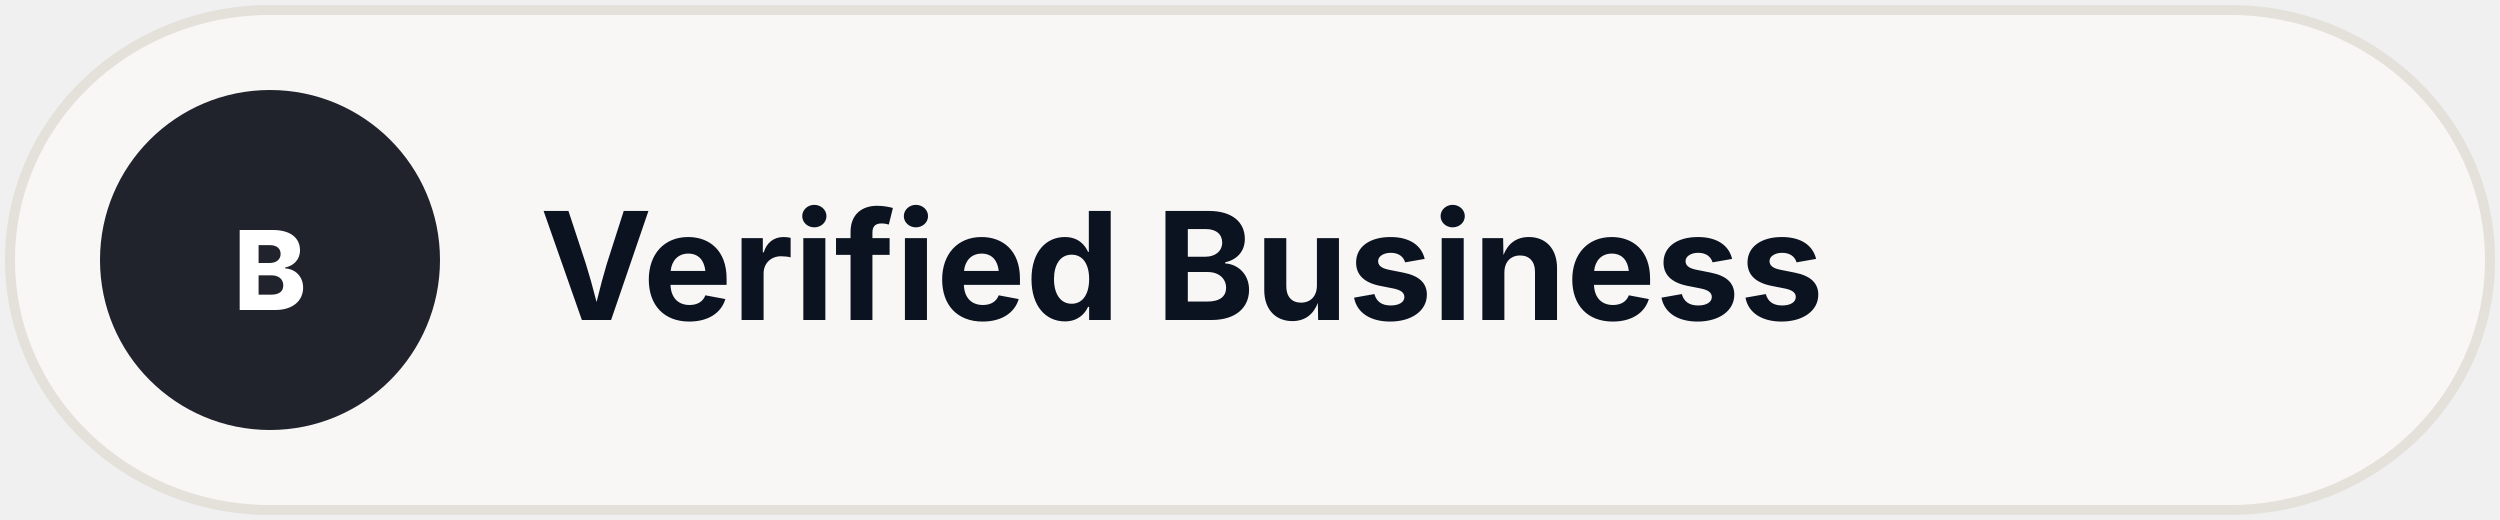
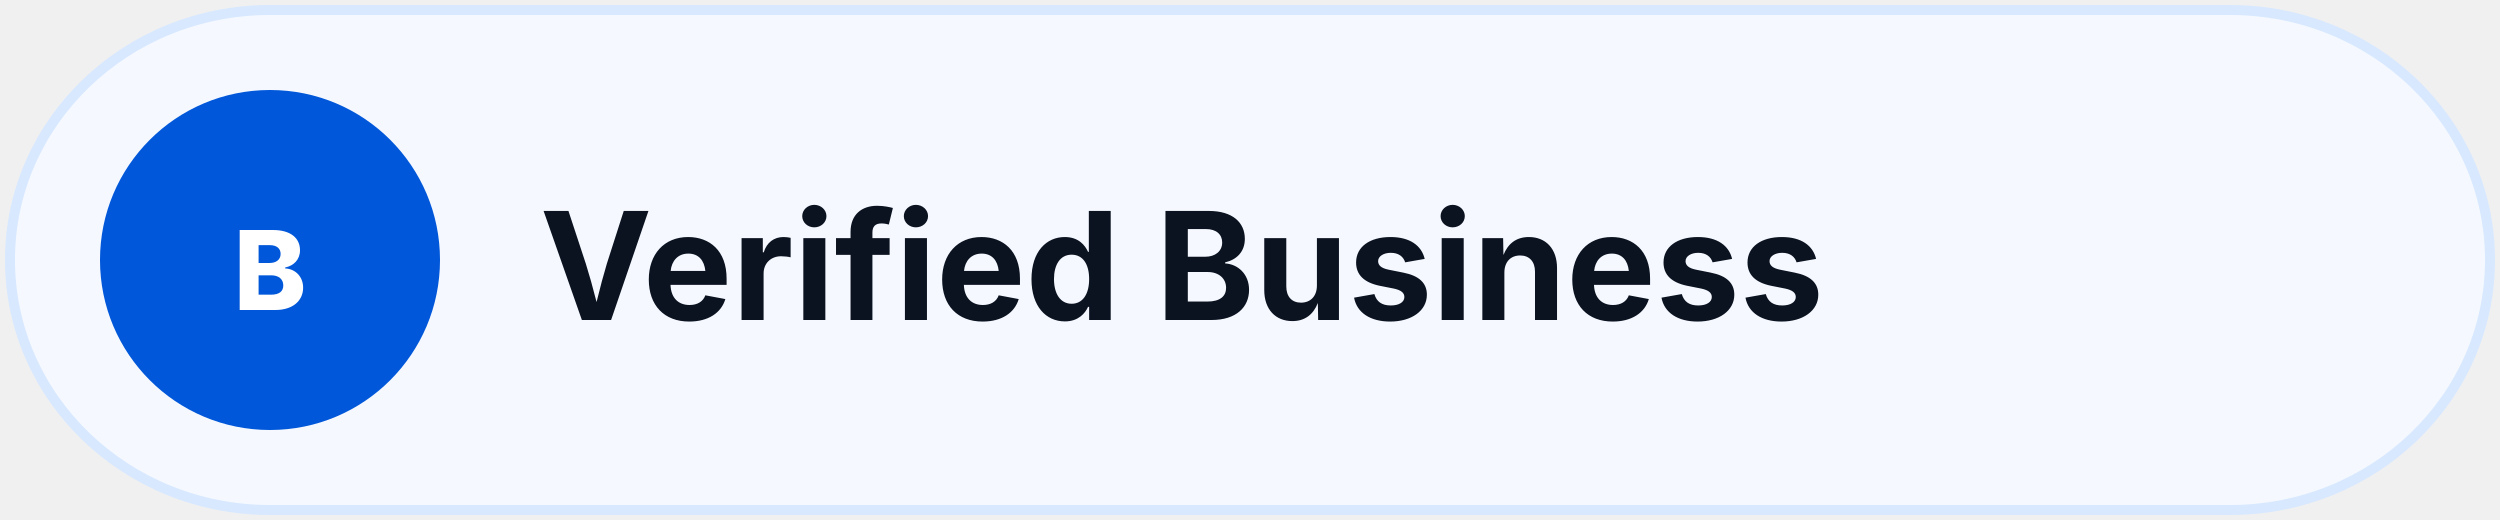
<svg xmlns="http://www.w3.org/2000/svg" viewBox="0 0 250 52">
-   <rect x="1" y="1" width="248" height="50" rx="26" fill="#F8F7F5" stroke="#E4E1DB" />
-   <circle cx="27" cy="26" r="17" fill="#20232B" />
+   <rect x="1" y="1" width="248" height="50" rx="26" fill="#F5F9FF" stroke="#D8E8FF" />
+   <circle cx="27" cy="26" r="17" fill="#0057D9" />
  <text x="27" y="31" text-anchor="middle" font-family="Inter,Arial,sans-serif" font-size="11" font-weight="800" fill="white">B</text>
  <text x="54" y="32" font-family="Inter,Arial,sans-serif" font-size="15" font-weight="700" fill="#0B1220">Verified Business</text>
</svg>
